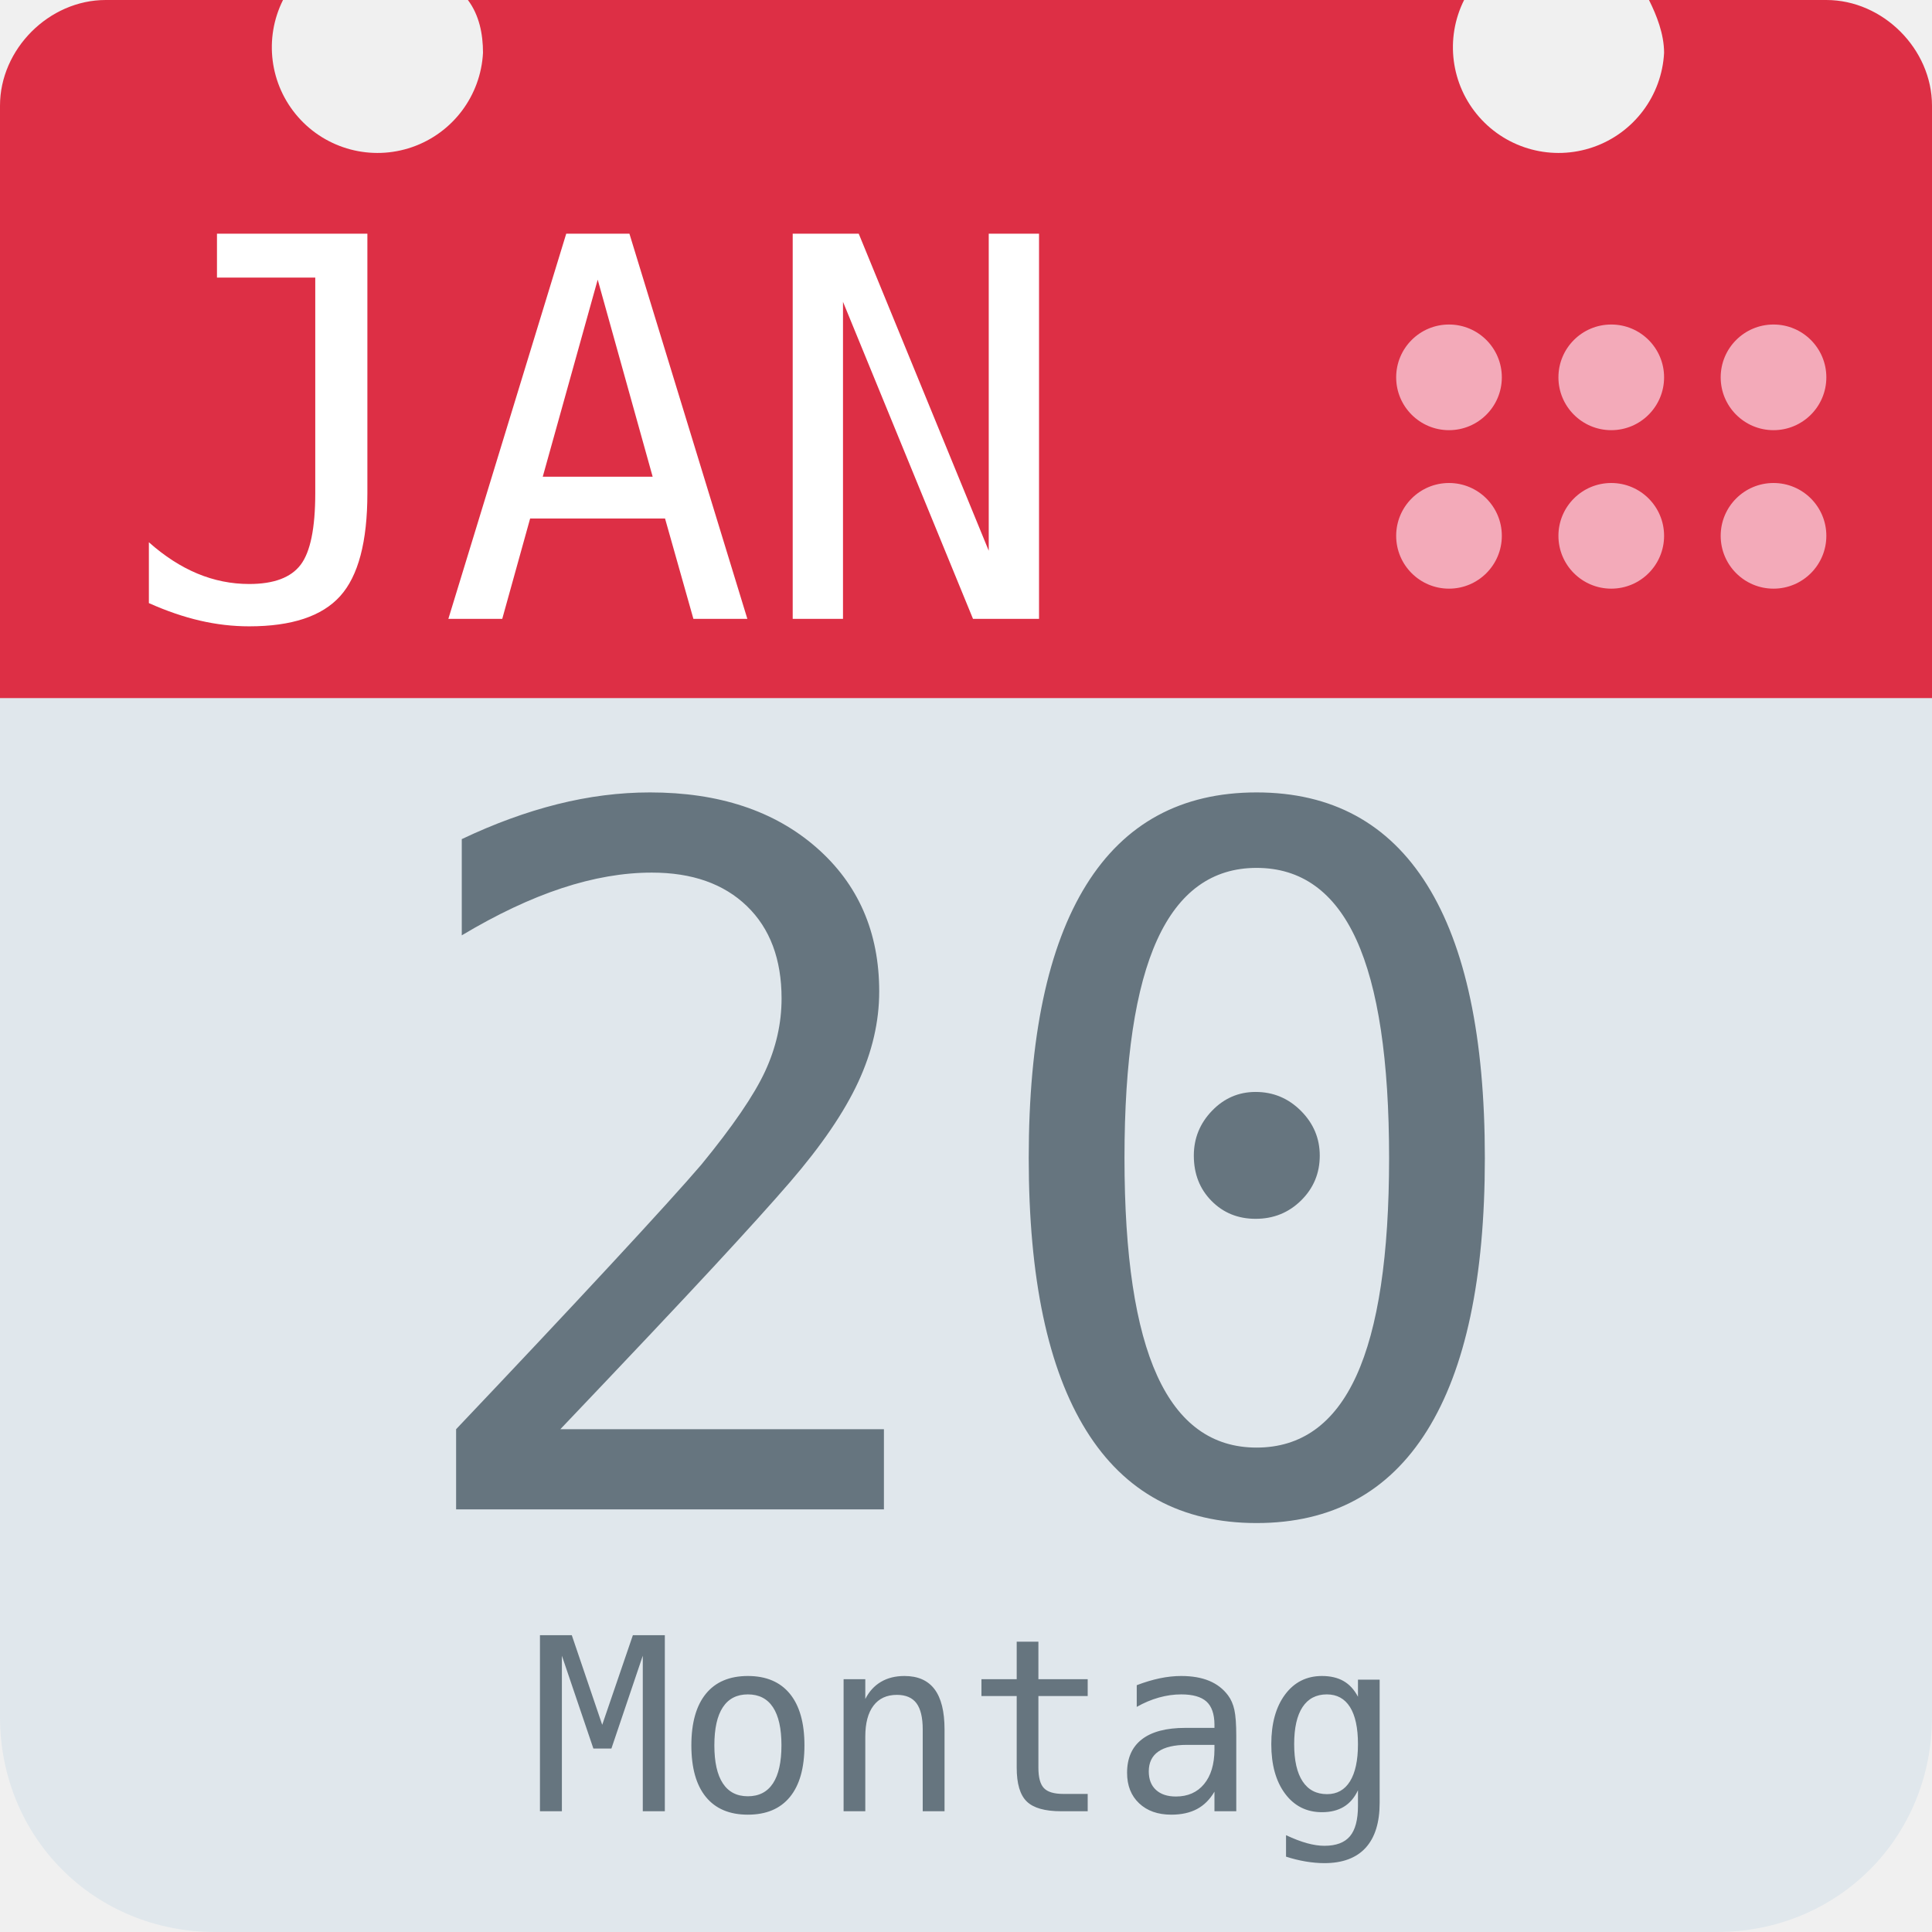
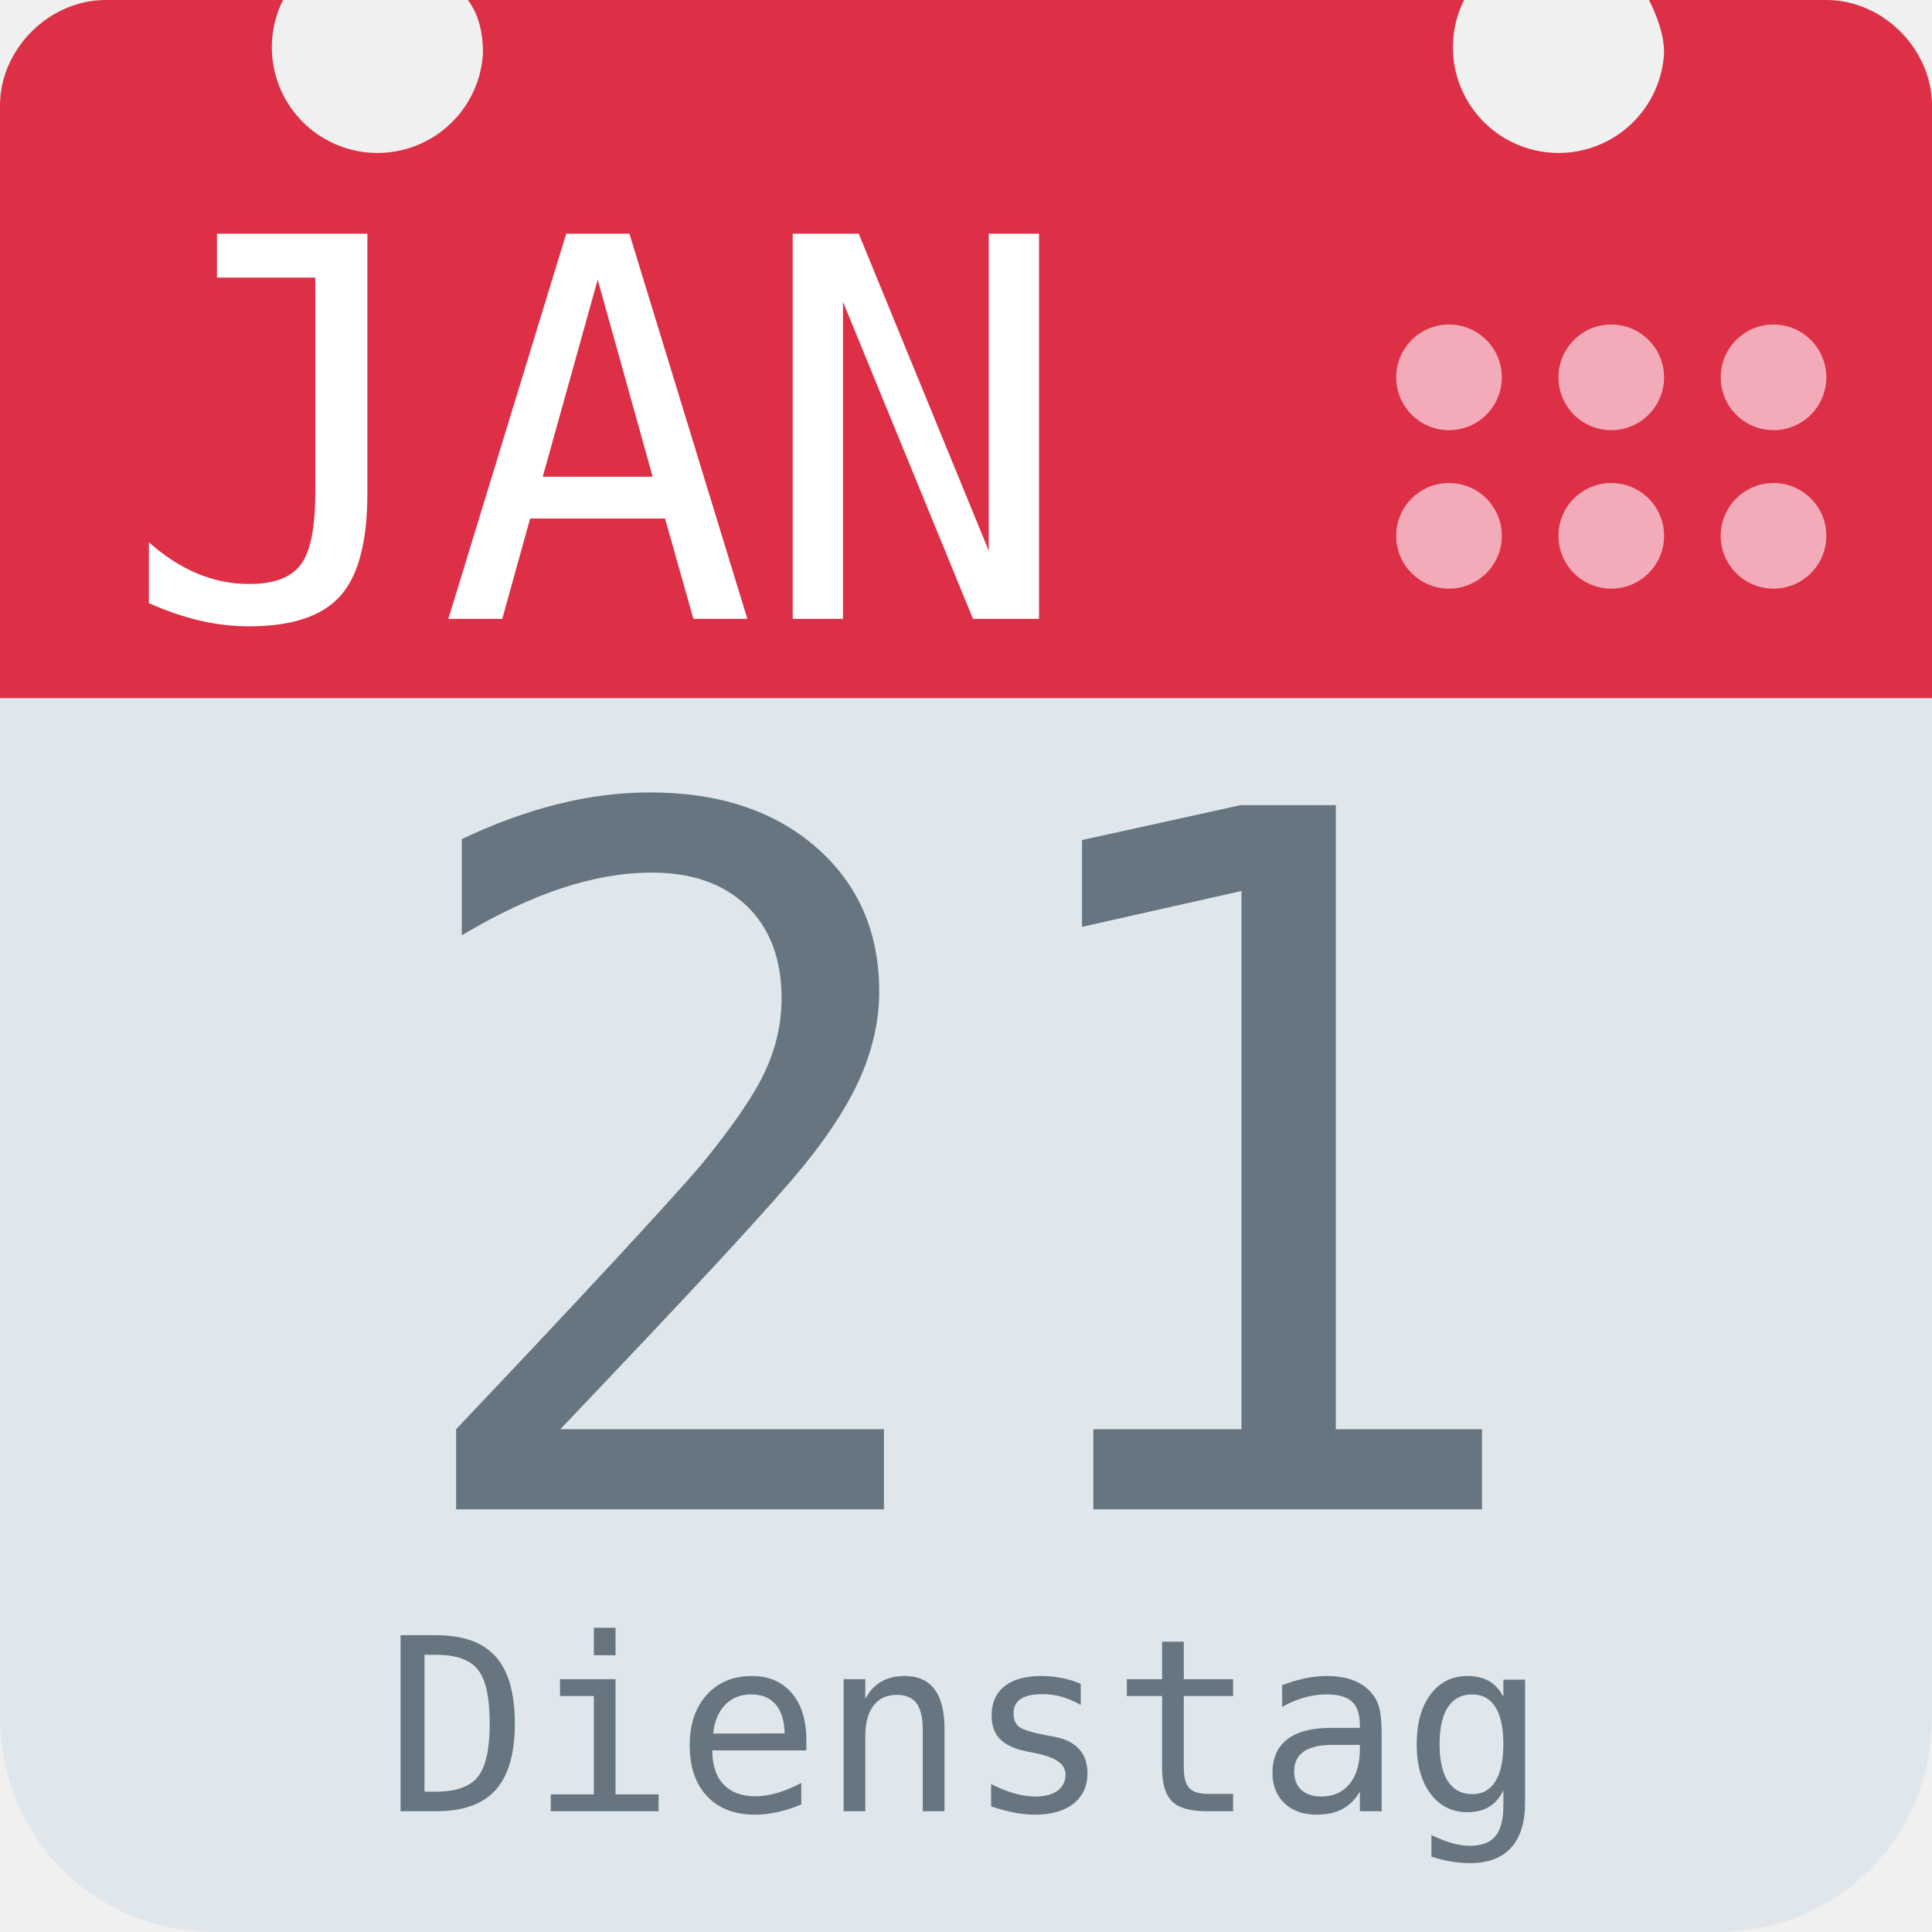
<svg xmlns="http://www.w3.org/2000/svg" aria-label="Calendar" role="img" viewBox="0 0 512 512">
  <path d="M512 455c0 32-25 57-57 57H57c-32 0-57-25-57-57V128c0-31 25-57 57-57h398c32 0 57 26 57 57z" fill="#e0e7ec" />
  <path d="M484 0h-47c2 4 4 9 4 14a28 28 0 1 1-53-14H124c3 4 4 9 4 14A28 28 0 1 1 75 0H28C13 0 0 13 0 28v157h512V28c0-15-13-28-28-28z" fill="#dd2f45" />
  <g fill="#f3aab9">
    <circle cx="470" cy="142" r="14" />
    <circle cx="470" cy="100" r="14" />
    <circle cx="427" cy="142" r="14" />
    <circle cx="427" cy="100" r="14" />
    <circle cx="384" cy="142" r="14" />
    <circle cx="384" cy="100" r="14" />
  </g>
  <text id="month" x="32" y="164" fill="#fff" font-family="monospace" font-size="140px" style="text-anchor: left">JAN</text>
-   <text id="day" x="256" y="400" fill="#66757f" font-family="monospace" font-size="256px" style="text-anchor: middle">20</text>
-   <text id="weekday" x="256" y="480" fill="#66757f" font-family="monospace" font-size="64px" style="text-anchor: middle">Montag</text>
+   <text id="day" x="256" y="400" fill="#66757f" font-family="monospace" font-size="256px" style="text-anchor: middle">21</text>
+   <text id="weekday" x="256" y="480" fill="#66757f" font-family="monospace" font-size="64px" style="text-anchor: middle">Dienstag</text>
</svg>
